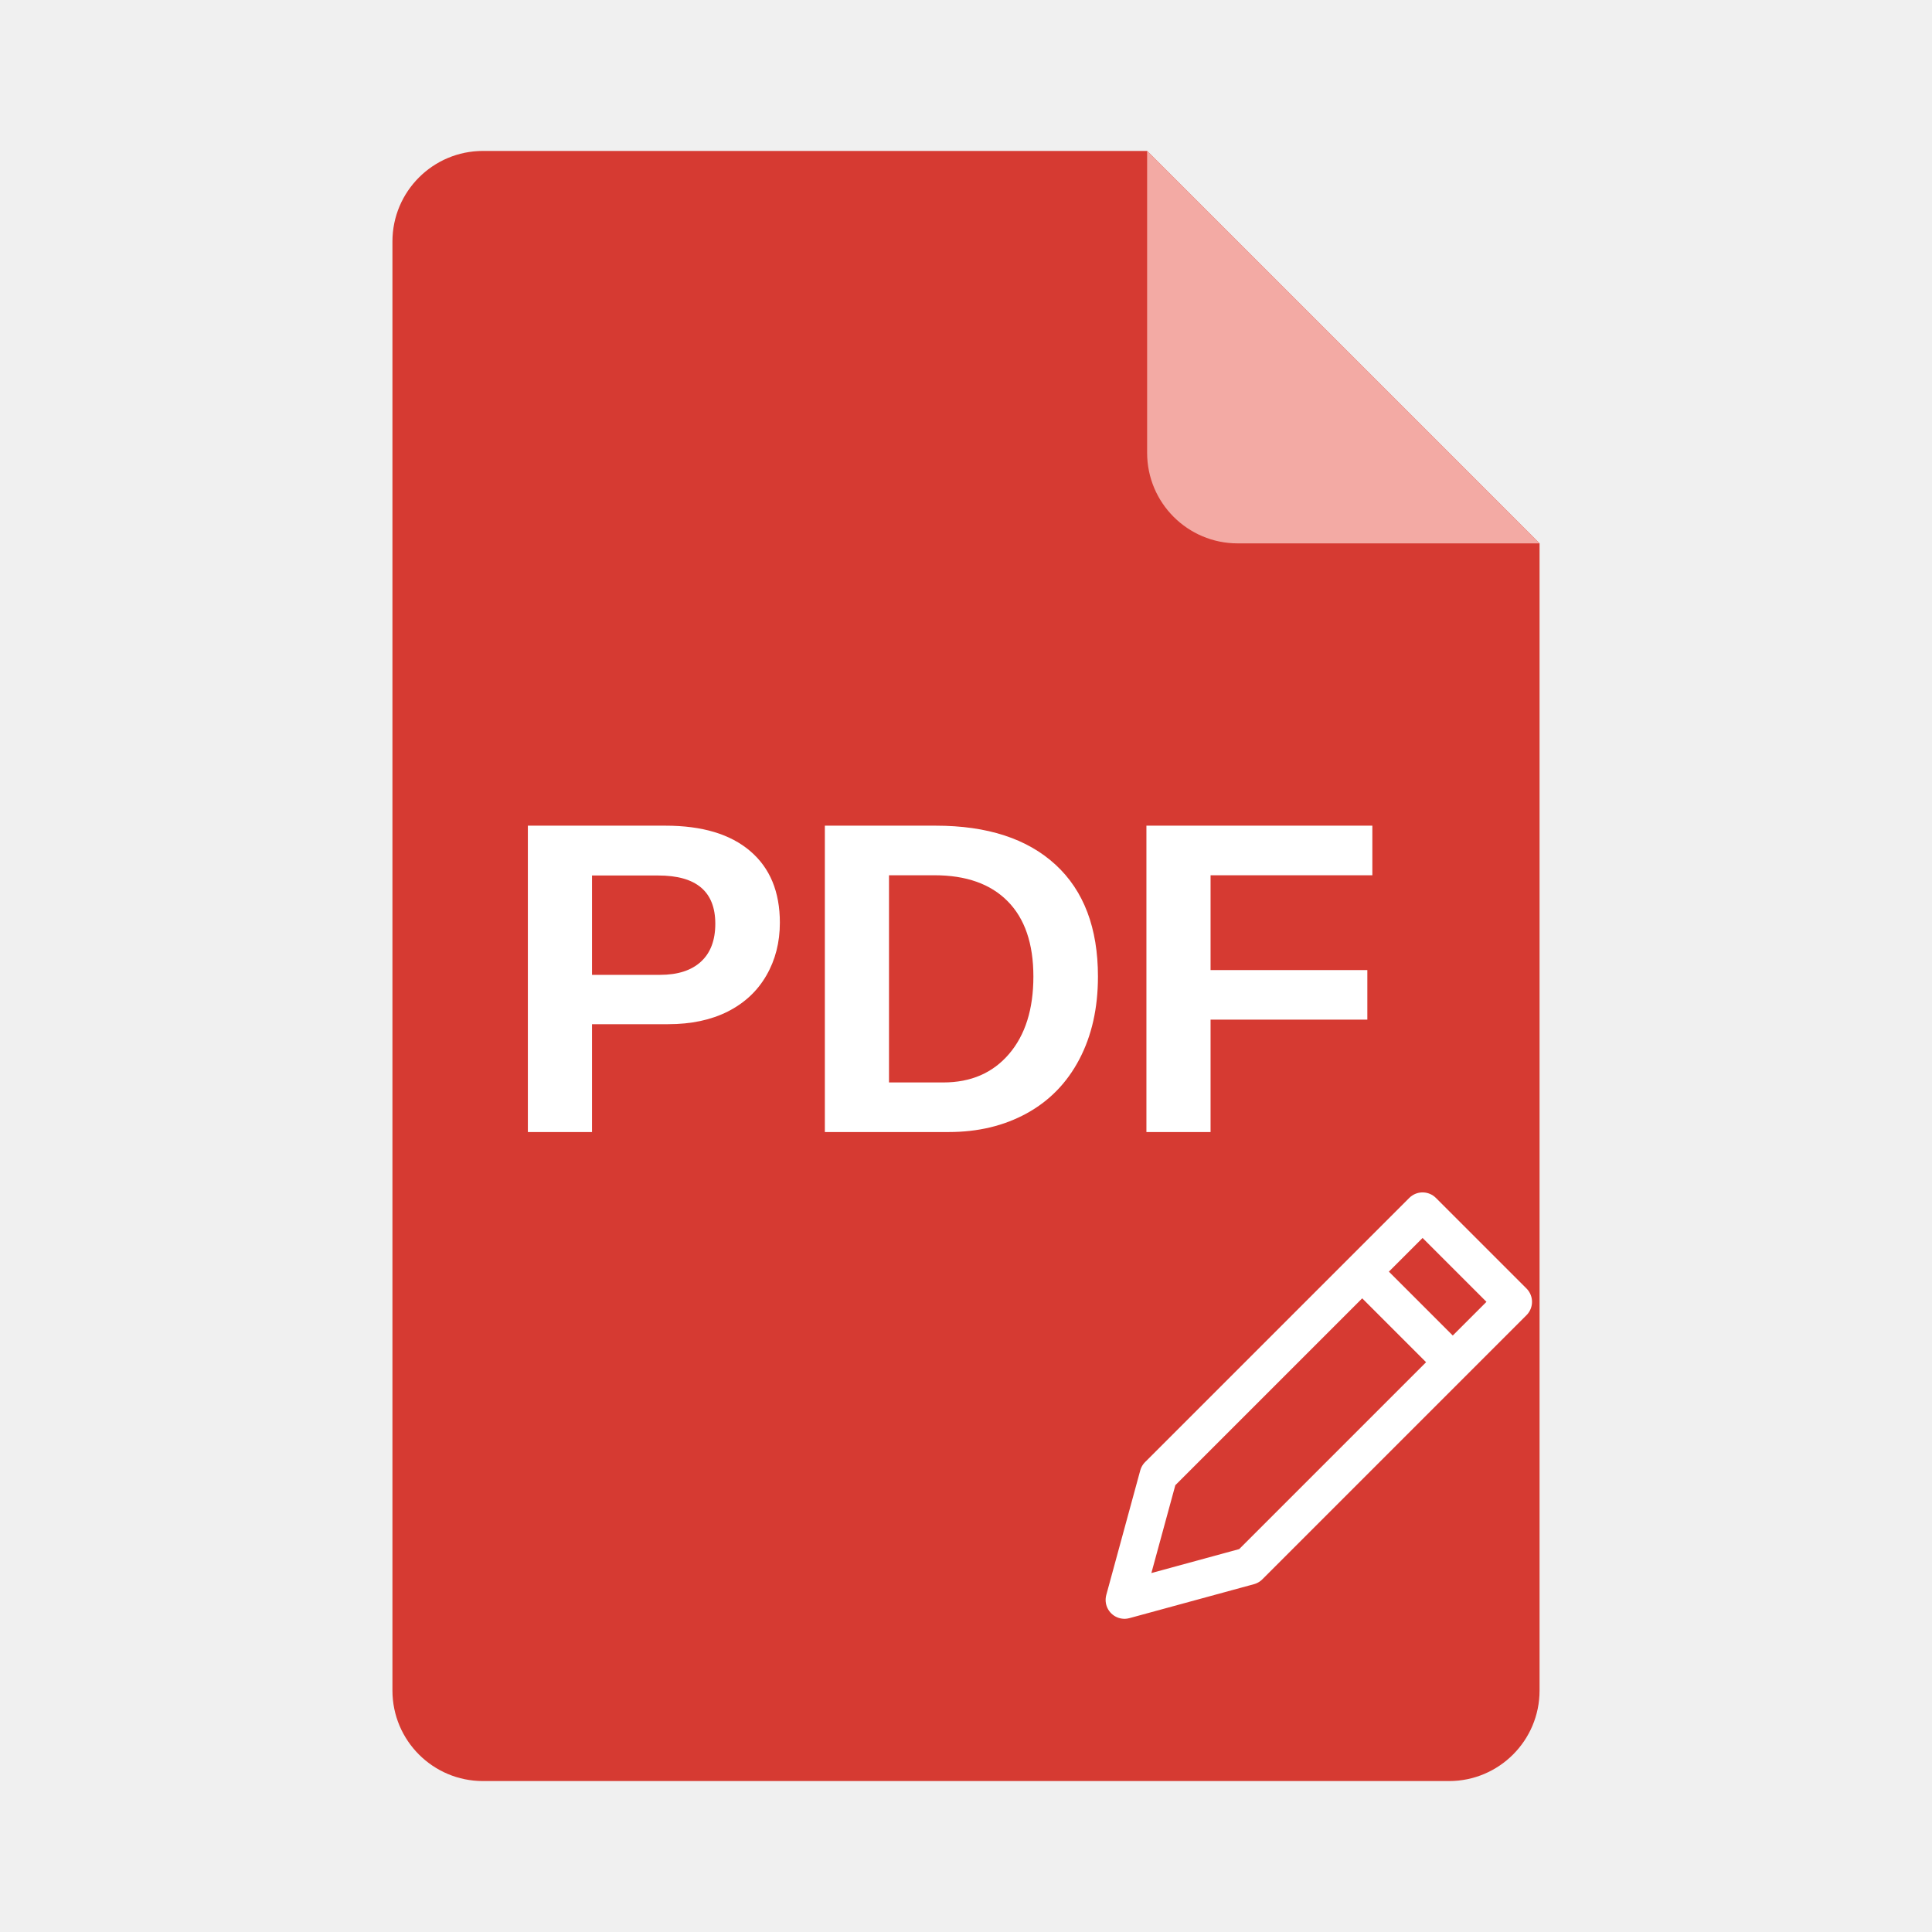
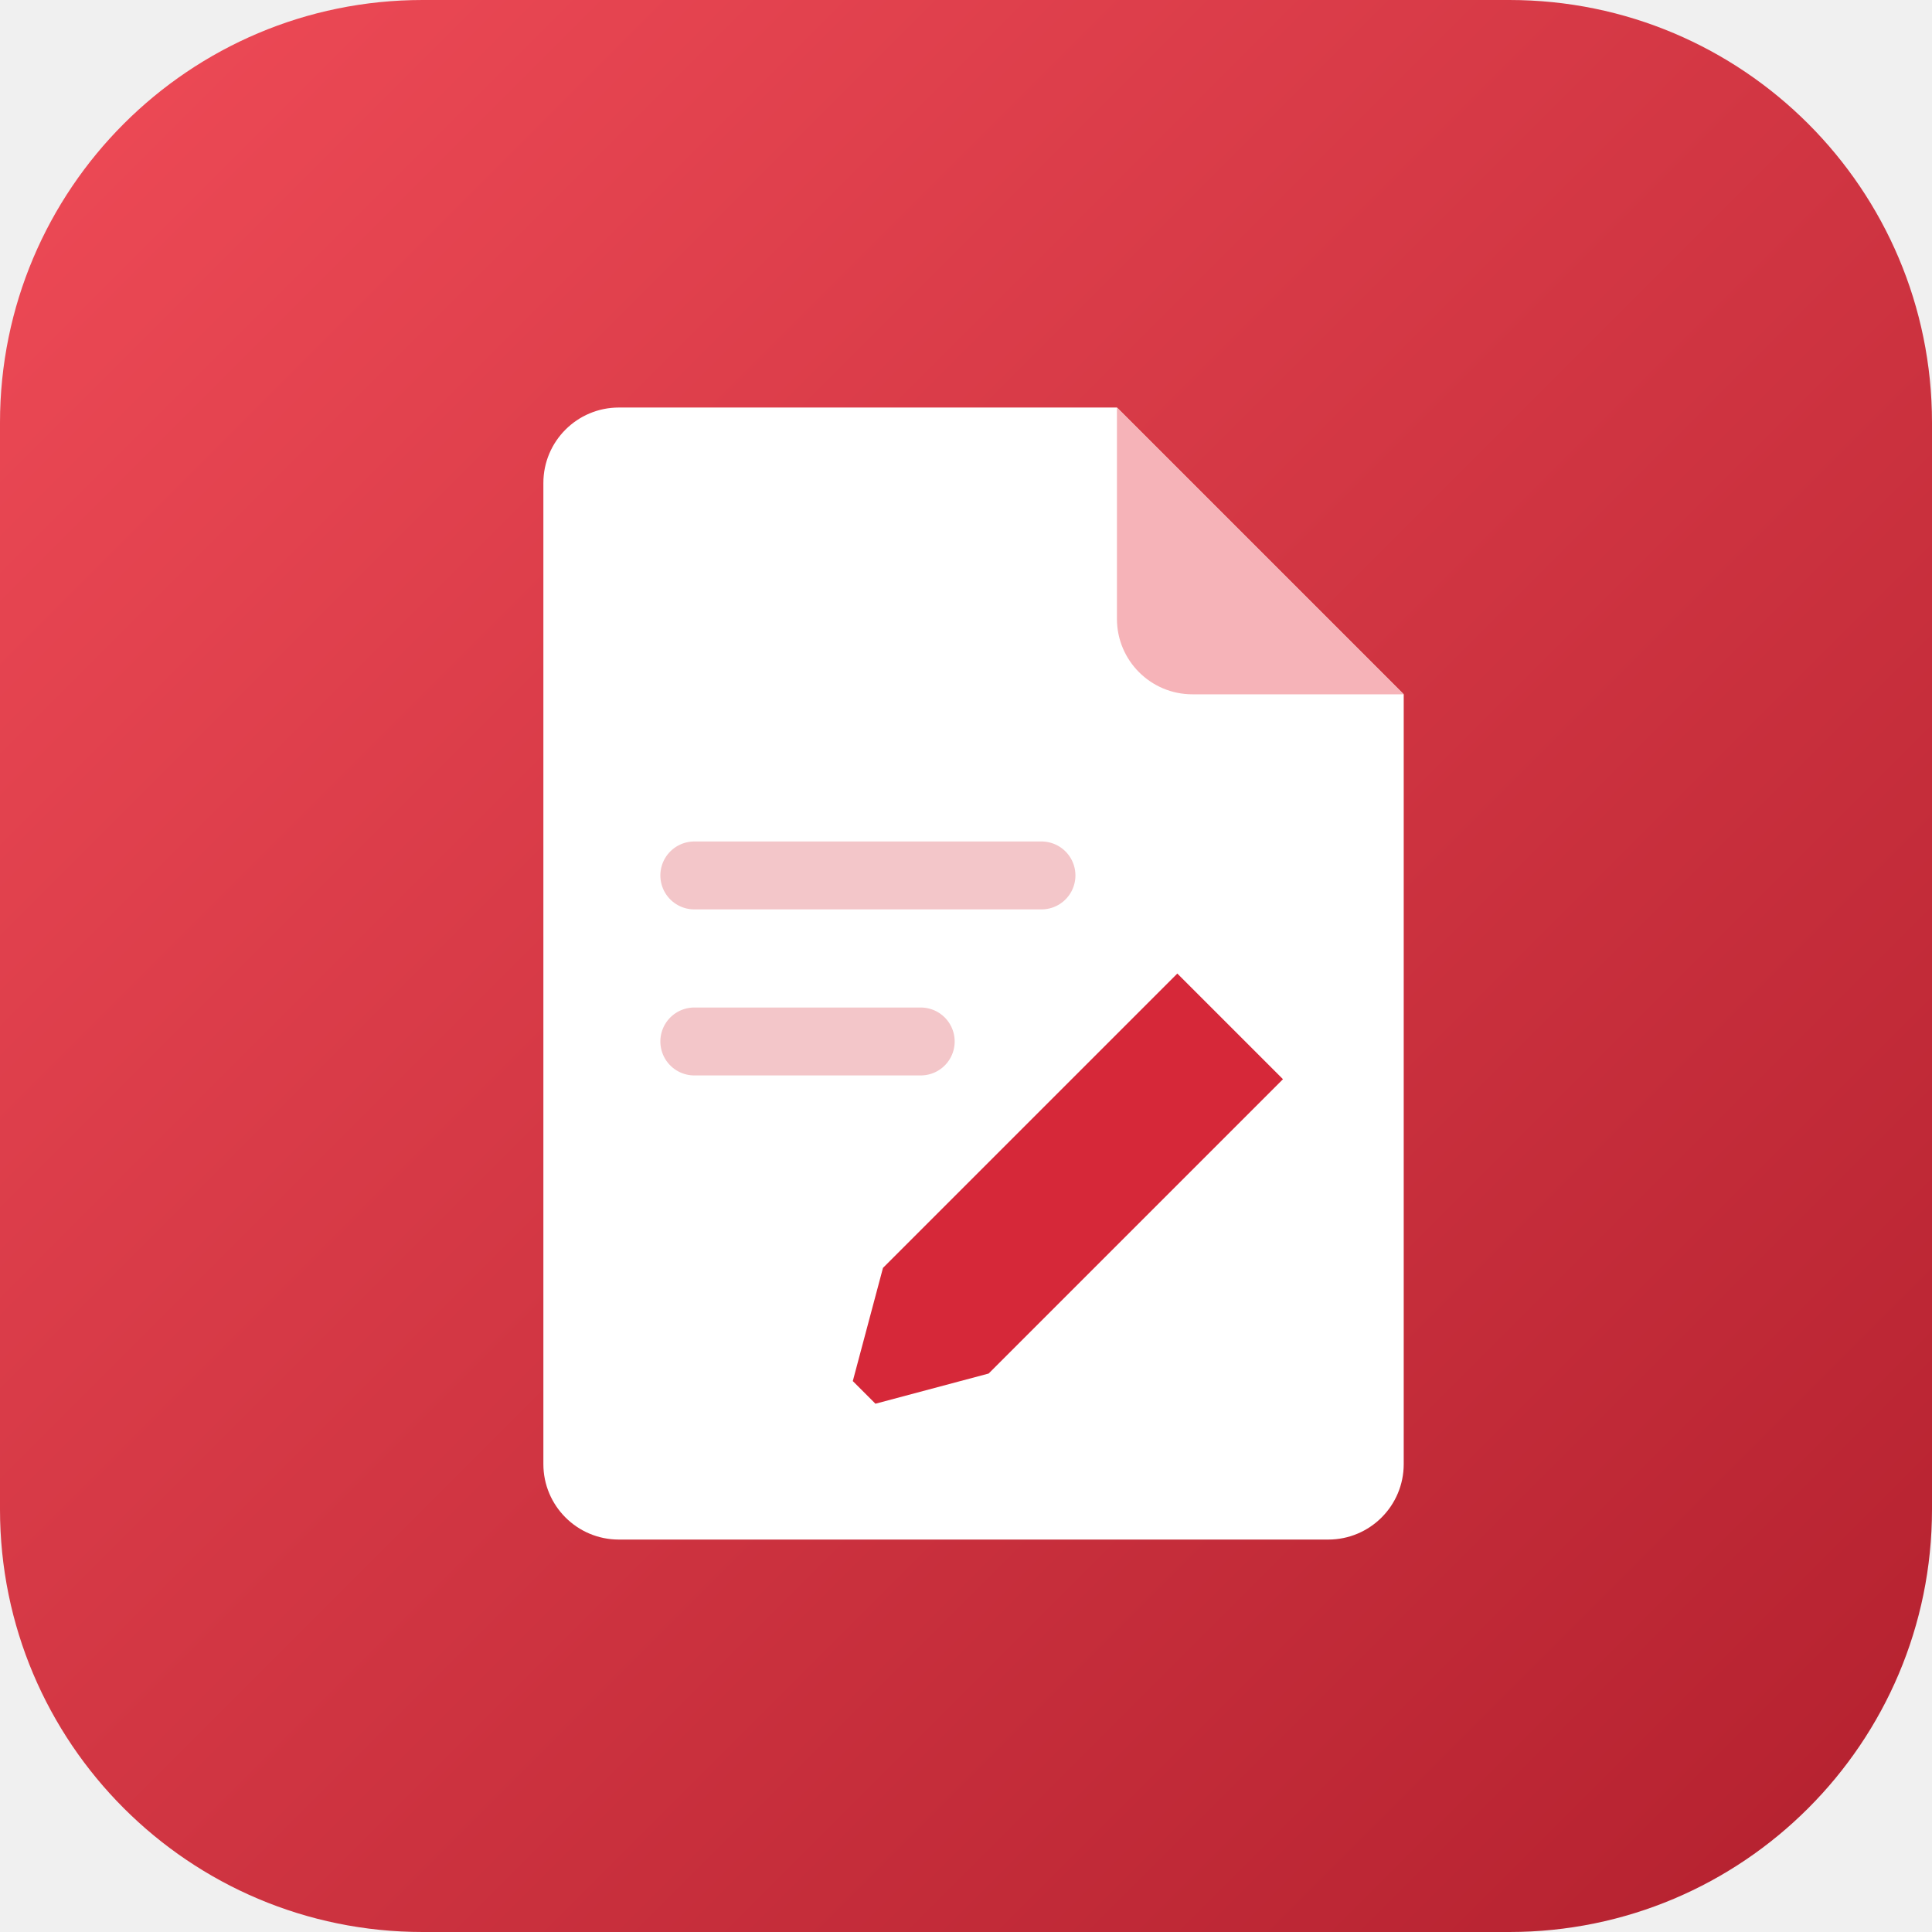
<svg xmlns="http://www.w3.org/2000/svg" viewBox="0 0 512 512">
-   <path d="M128 40h176l104 104v304a24 24 0 0 1-24 24H128a24 24 0 0 1-24-24V64a24 24 0 0 1 24-24z" fill="#d63a32" />
-   <path d="M304 40v80a24 24 0 0 0 24 24h80z" fill="#f3aaa4" />
-   <text x="250" y="300" text-anchor="middle" font-family="Arial, Helvetica, sans-serif" font-weight="700" font-size="118" fill="#fff">PDF</text>
-   <path d="M298 424l9-33 70-70 24 24-70 70z" fill="none" stroke="#fff" stroke-width="10" stroke-linejoin="round" />
-   <path d="M361 337l24 24" stroke="#fff" stroke-width="10" />
+   <defs>
+     <linearGradient id="bg" x1="0" y1="0" x2="1" y2="1">
+       <stop offset="0" stop-color="#ef4b57" />
+       <stop offset="1" stop-color="#b3202e" />
+     </linearGradient>
+   </defs>
+   <rect width="512" height="512" rx="112" fill="url(#bg)" />
+   <path d="M164 108h132l76 76v204a20 20 0 0 1-20 20H164a20 20 0 0 1-20-20V128a20 20 0 0 1 20-20z" fill="#fff" />
+   <path d="M296 108v56a20 20 0 0 0 20 20h56z" fill="#f6b3b8" />
+   <g fill="none" stroke="#f3c6c9" stroke-width="18" stroke-linecap="round">
+     <path d="M184 232h92M184 276h60" />
+   </g>
+   <path d="M232 372l-6-6 8-30 78-78 28 28-78 78z" fill="#d62839" />
</svg>
